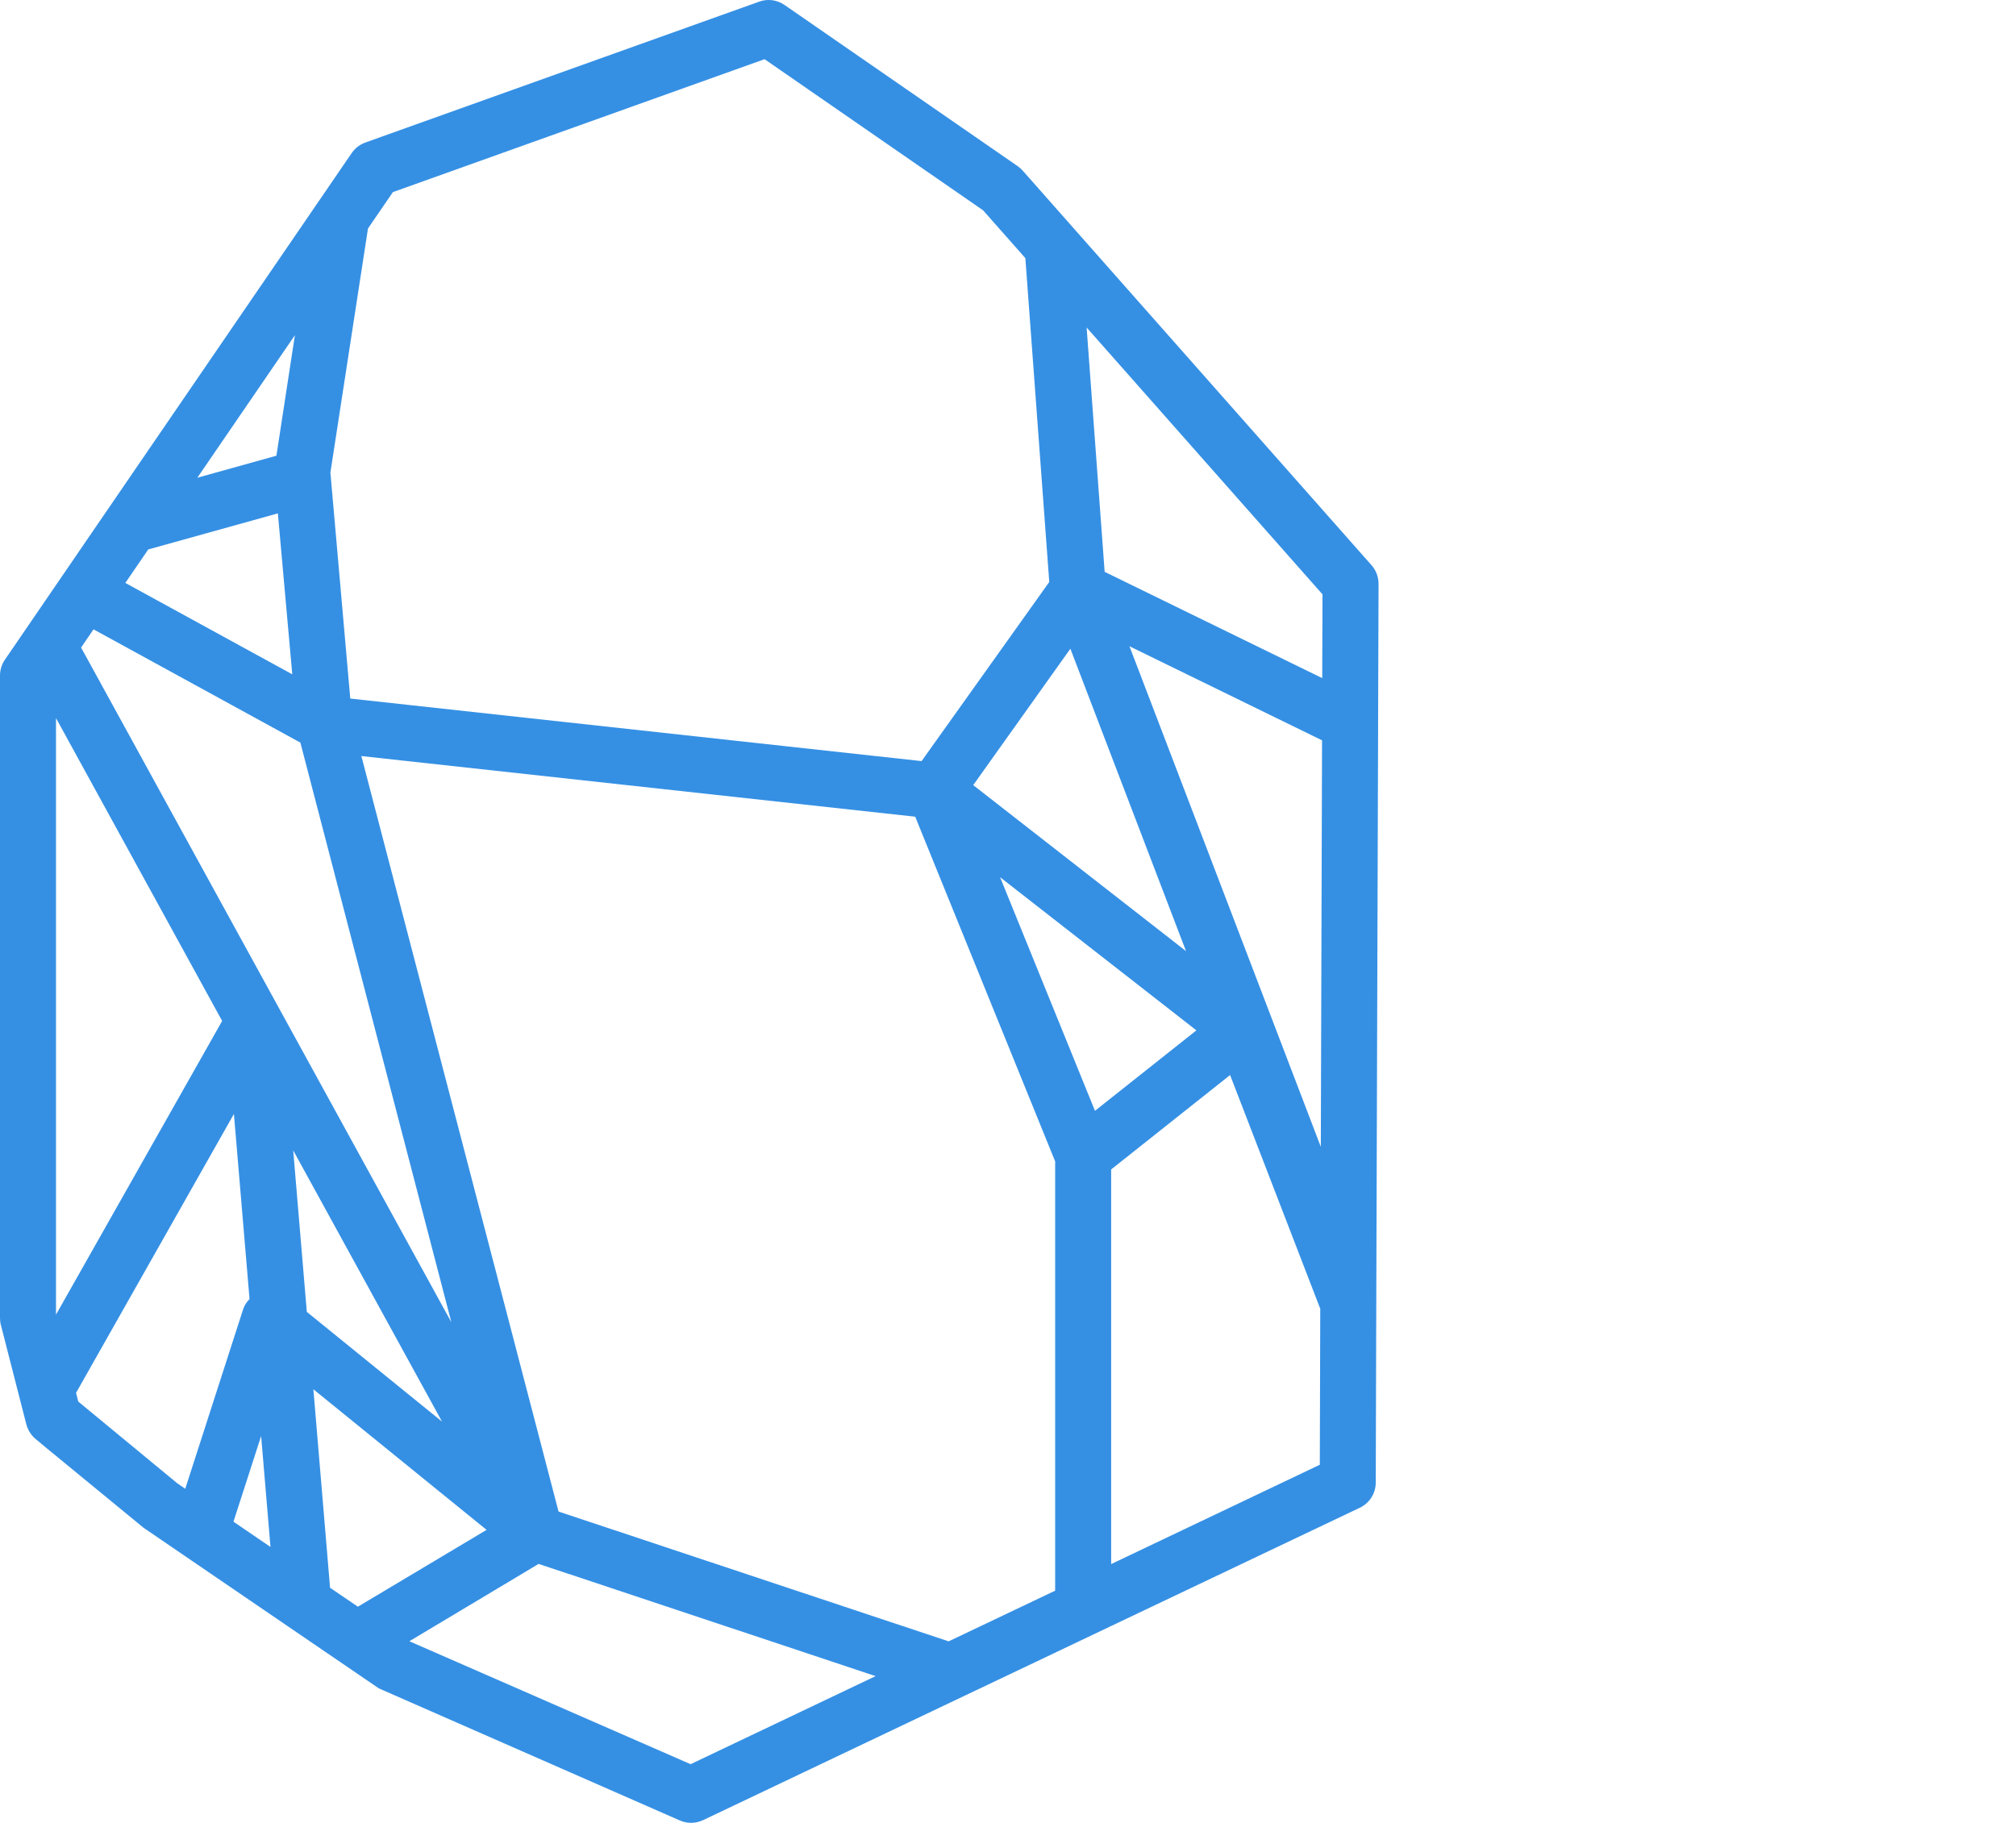
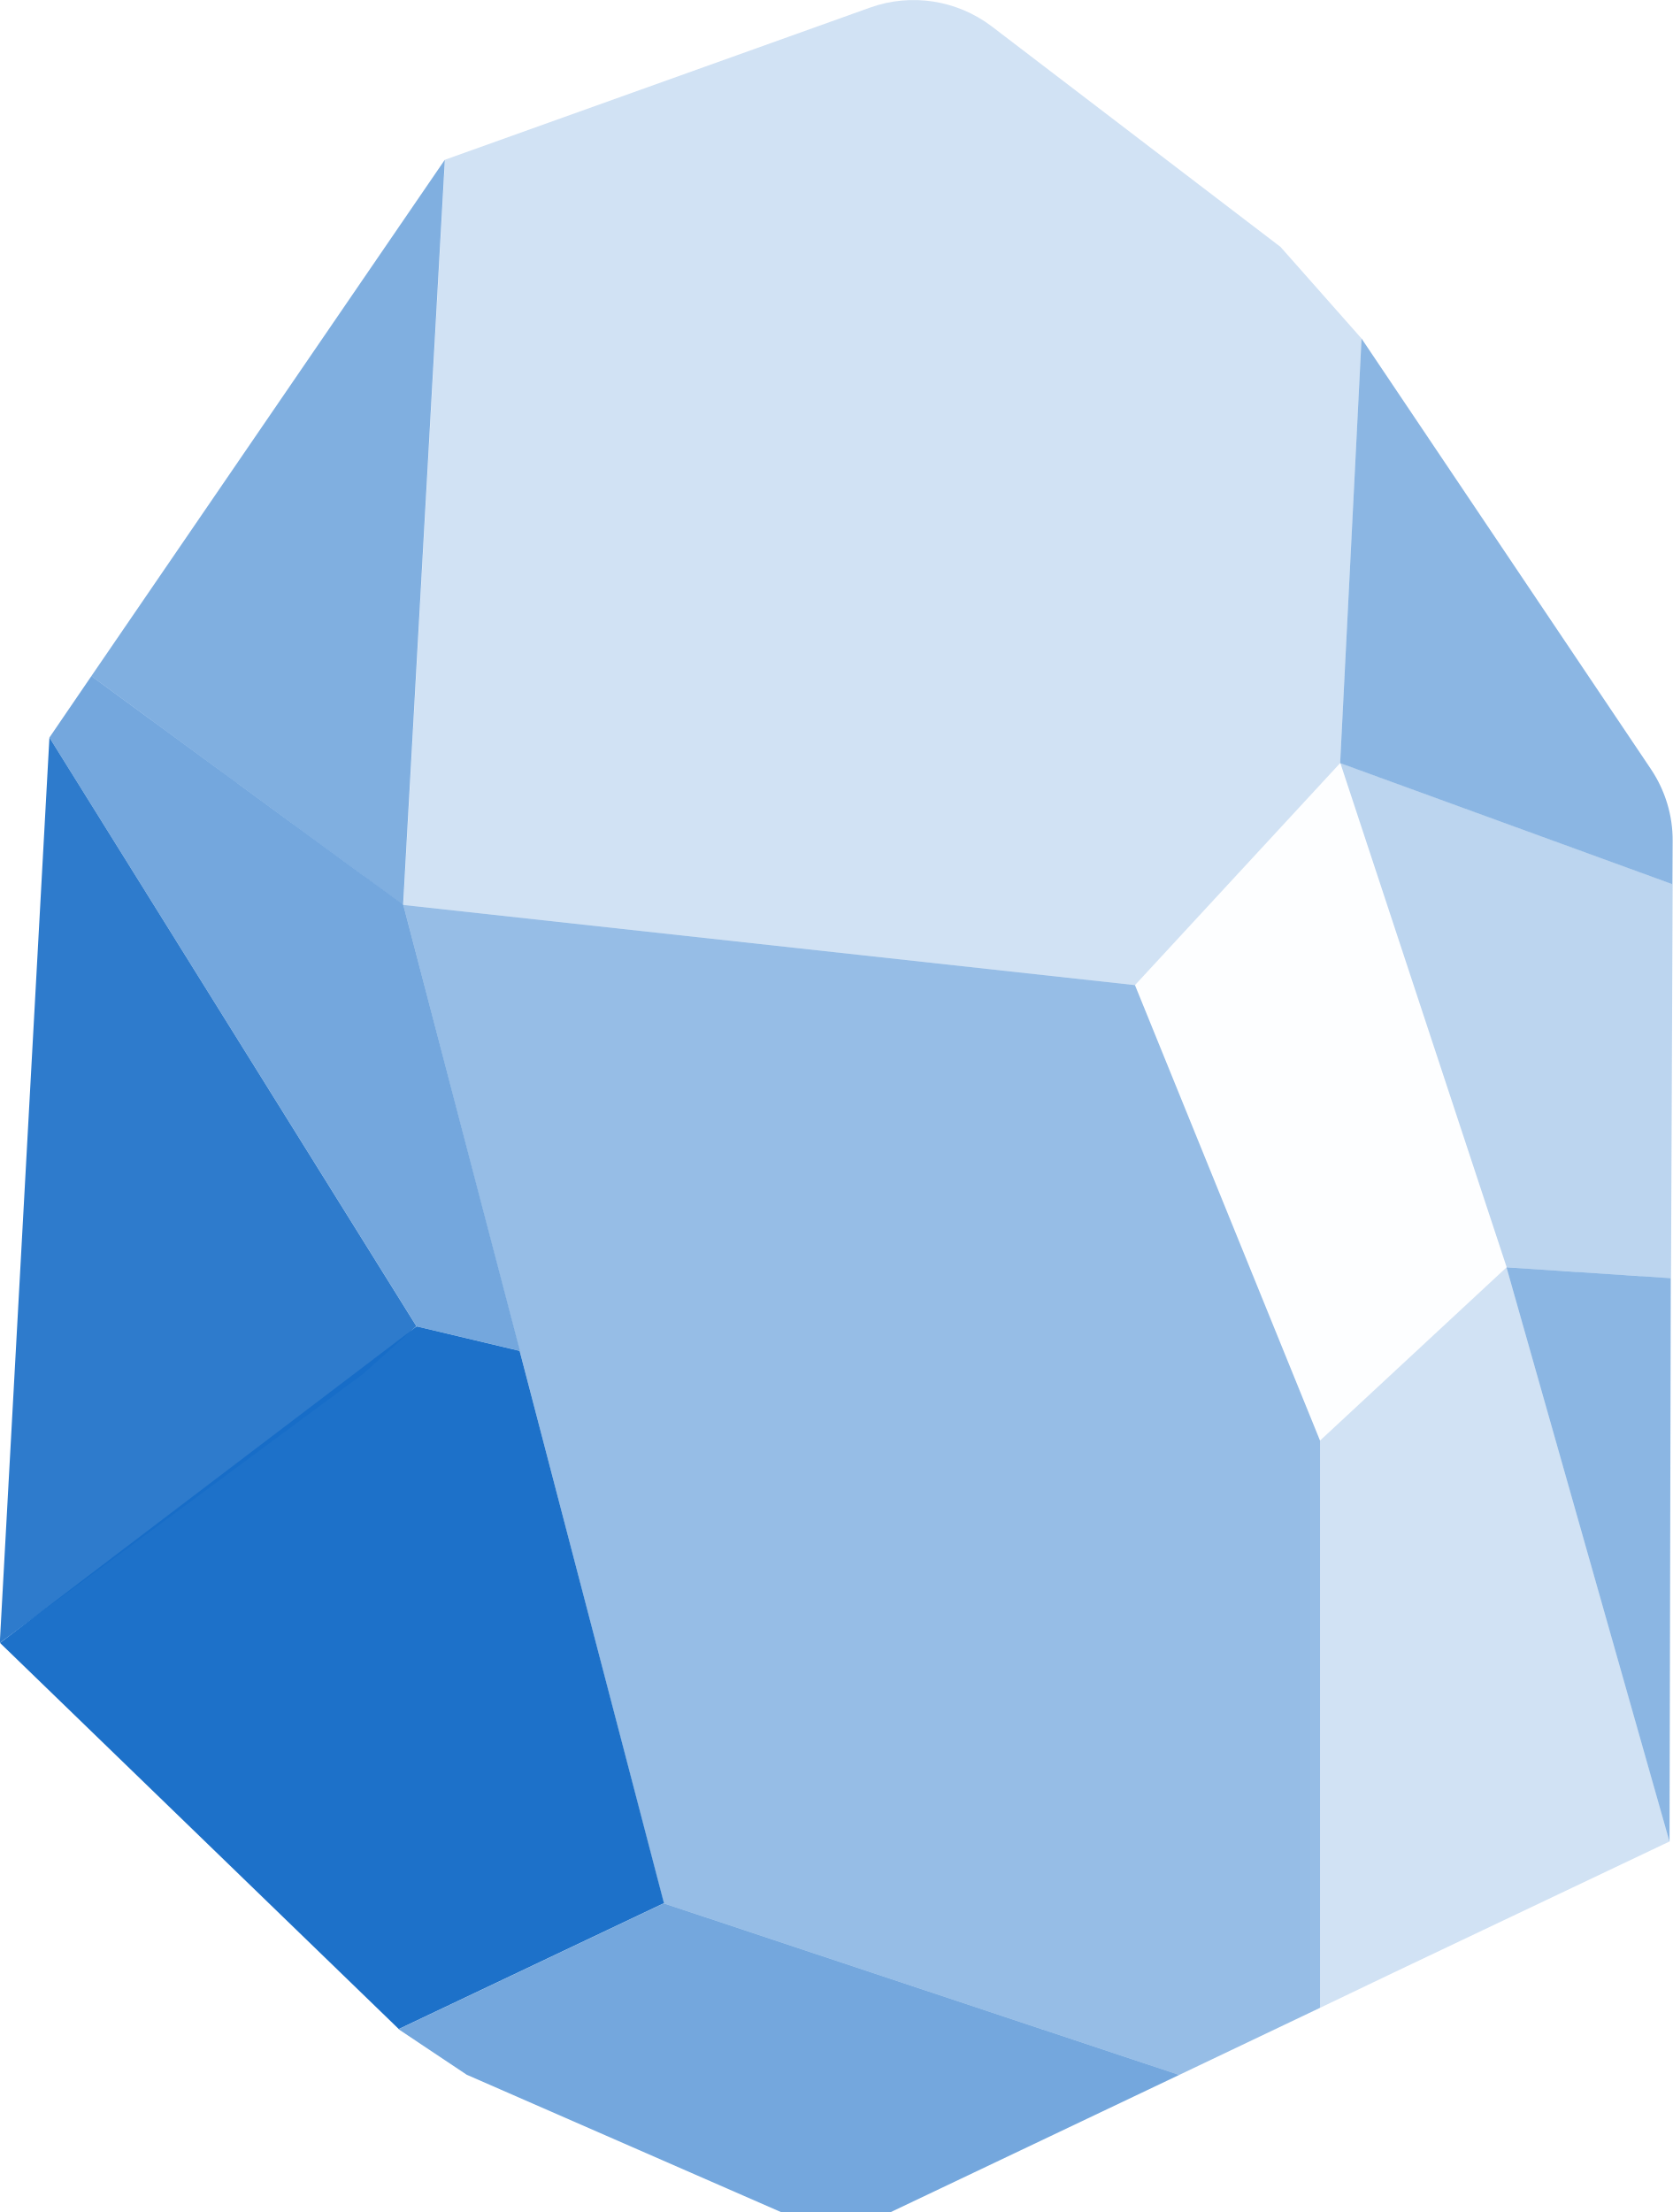
- <svg xmlns="http://www.w3.org/2000/svg" xmlns:xlink="http://www.w3.org/1999/xlink" version="1.1" id="Layer_1" x="0px" y="0px" width="36px" height="33px" viewBox="0 0 36 33" enable-background="new 0 0 36 33" xml:space="preserve">
+ <svg xmlns="http://www.w3.org/2000/svg" version="1.1" id="Layer_1" x="0px" y="0px" width="8.055px" height="10.65px" viewBox="4.062 2.645 8.055 10.65" enable-background="new 4.062 2.645 8.055 10.65" xml:space="preserve">
  <g>
-     <g>
-       <defs>
-         <rect id="SVGID_1_" width="24.617" height="32.557" />
-       </defs>
-       <clipPath id="SVGID_2_">
-         <use xlink:href="#SVGID_1_" overflow="visible" />
-       </clipPath>
-       <path clip-path="url(#SVGID_2_)" fill="#3590E4" d="M24.61,12.598L24.61,12.598l0.007-2.17c0-0.123-0.044-0.241-0.125-0.333    l-5.21-5.894l-1.01-1.143l-0.009-0.01c-0.027-0.031-0.058-0.058-0.091-0.081L14.01,0.089c-0.133-0.092-0.3-0.115-0.452-0.06    L6.824,2.438L6.526,2.545C6.426,2.58,6.34,2.646,6.281,2.733l-0.664,0.97L1.363,9.918l-1.087,1.589l-0.19,0.277    C0.03,11.867,0,11.966,0,12.066v11.475c0,0.042,0.005,0.084,0.016,0.124l0.454,1.772c0.027,0.104,0.085,0.195,0.166,0.263    l0.175,0.146l1.753,1.44l2.913,1.989l0.884,0.603l0.404,0.276l5.375,2.359c0.064,0.028,0.133,0.043,0.201,0.043    c0.073,0,0.146-0.018,0.215-0.049l4.449-2.117l1.289-0.613l1.542-0.734l0.006-0.003l4.44-2.112    c0.174-0.082,0.284-0.257,0.285-0.449l0.006-2.065l0.004-1.333l0.031-9.754L24.61,12.598z M23.616,10.615l-0.005,1.496    l-3.885-1.898l-0.322-4.364L23.616,10.615z M6.391,28.695l-0.497-0.338l-0.298-3.545l3.093,2.511L6.391,28.695z M2.647,9.813    l2.315-0.644l0.257,2.874l-2.981-1.632L2.647,9.813z M1.67,11.24l3.694,2.023L8.06,23.615l-6.612-12.05L1.67,11.24z M7.893,25.389    L5.479,23.43l-0.243-2.884L7.893,25.389z M4.83,27.628l-0.661-0.451l0.494-1.53L4.83,27.628z M6.453,13.503l9.89,1.083    l2.499,6.156v7.667l-1.902,0.905l-6.966-2.318L6.453,13.503z M17.859,15.667l3.505,2.735l-1.811,1.437L17.859,15.667z     M17.379,14.022l1.735-2.436l2.065,5.401L17.379,14.022z M7.016,3.431l6.637-2.374l3.902,2.699L18.31,4.61l0.427,5.784    l-2.28,3.199L6.255,12.476L5.9,8.44l0.671-4.359L7.016,3.431z M4.936,8.139L3.524,8.532l1.742-2.545L4.936,8.139z M3.967,18.234    L1,23.479V12.825L3.967,18.234z M1.398,25.032l-0.04-0.156l2.819-4.981l0.279,3.305c-0.05,0.053-0.092,0.113-0.115,0.186    l-1.033,3.203l-0.144-0.099L1.398,25.032z M12.332,31.508L7.31,29.312l2.308-1.381l6.018,2.004L12.332,31.508z M19.842,27.934    v-7.048l2.124-1.686l1.61,4.174l-0.008,2.786L19.842,27.934z M20.169,11.542l3.439,1.68l-0.022,7.26L20.169,11.542z" />
-     </g>
+     <path opacity="0.45" fill="#176DC7" enable-background="new    " d="M6.004,7.002l3.523,0.386l0.891,2.193v2.731L9.74,12.635   l-2.482-0.826L6.004,7.002z" />
+     <path opacity="0.2" fill="#176DC7" enable-background="new    " d="M10.618,4.275l-0.39-0.441L8.836,2.771   C8.669,2.645,8.45,2.611,8.253,2.681L6.205,3.414L6.004,7.002l3.523,0.386l0.988-1.069L10.618,4.275z" />
+     <path opacity="0.55" fill="#176DC7" enable-background="new    " d="M5.813,3.985L4.502,5.9l1.501,1.102l0.201-3.588L5.813,3.985z" />
+     <path opacity="0.5" fill="#176DC7" enable-background="new    " d="M10.618,4.275l-0.103,2.044l1.6,0.583l0.001-0.207   c0.001-0.124-0.036-0.244-0.104-0.346L10.618,4.275z" />
+     <path opacity="0.29" fill="#176DC7" enable-background="new    " d="M10.516,6.319l0.801,2.428l0.791,0.052l0.008-1.897   L10.516,6.319z" />
+     <path opacity="0.01" fill="#176DC7" enable-background="new    " d="M10.516,6.319L9.527,7.388l0.891,2.193l0.898-0.834   L10.516,6.319z" />
+     <path opacity="0.2" fill="#176DC7" enable-background="new    " d="M11.316,8.747l-0.898,0.834v2.731l0.355-0.17l1.328-0.631   L11.316,8.747z" />
+     <path opacity="0.6" fill="#176DC7" enable-background="new    " d="M4.502,5.9L4.3,6.196l1.768,2.835l0.497,0.118L6.004,7.002   L4.502,5.9z" />
+     <path opacity="0.9" fill="#176DC7" enable-background="new    " d="M4.3,6.196l-0.239,4.359l1.752-1.297l0.254-0.228L4.3,6.196z" />
+     <path opacity="0.97" fill="#176DC7" enable-background="new    " d="M6.564,9.149L6.068,9.031l-2.006,1.524l1.92,1.859l1.277-0.606   L6.564,9.149z" />
+     <path opacity="0.6" fill="#176DC7" enable-background="new    " d="M7.258,11.809l-1.277,0.606l0.328,0.219l1.531,0.669   c0.164,0.072,0.351,0.069,0.512-0.008l1.388-0.66L7.258,11.809z" />
+     <path opacity="0.5" fill="#176DC7" enable-background="new    " d="M11.316,8.747l0.791,0.052l-0.006,2.713L11.316,8.747z" />
  </g>
</svg>
